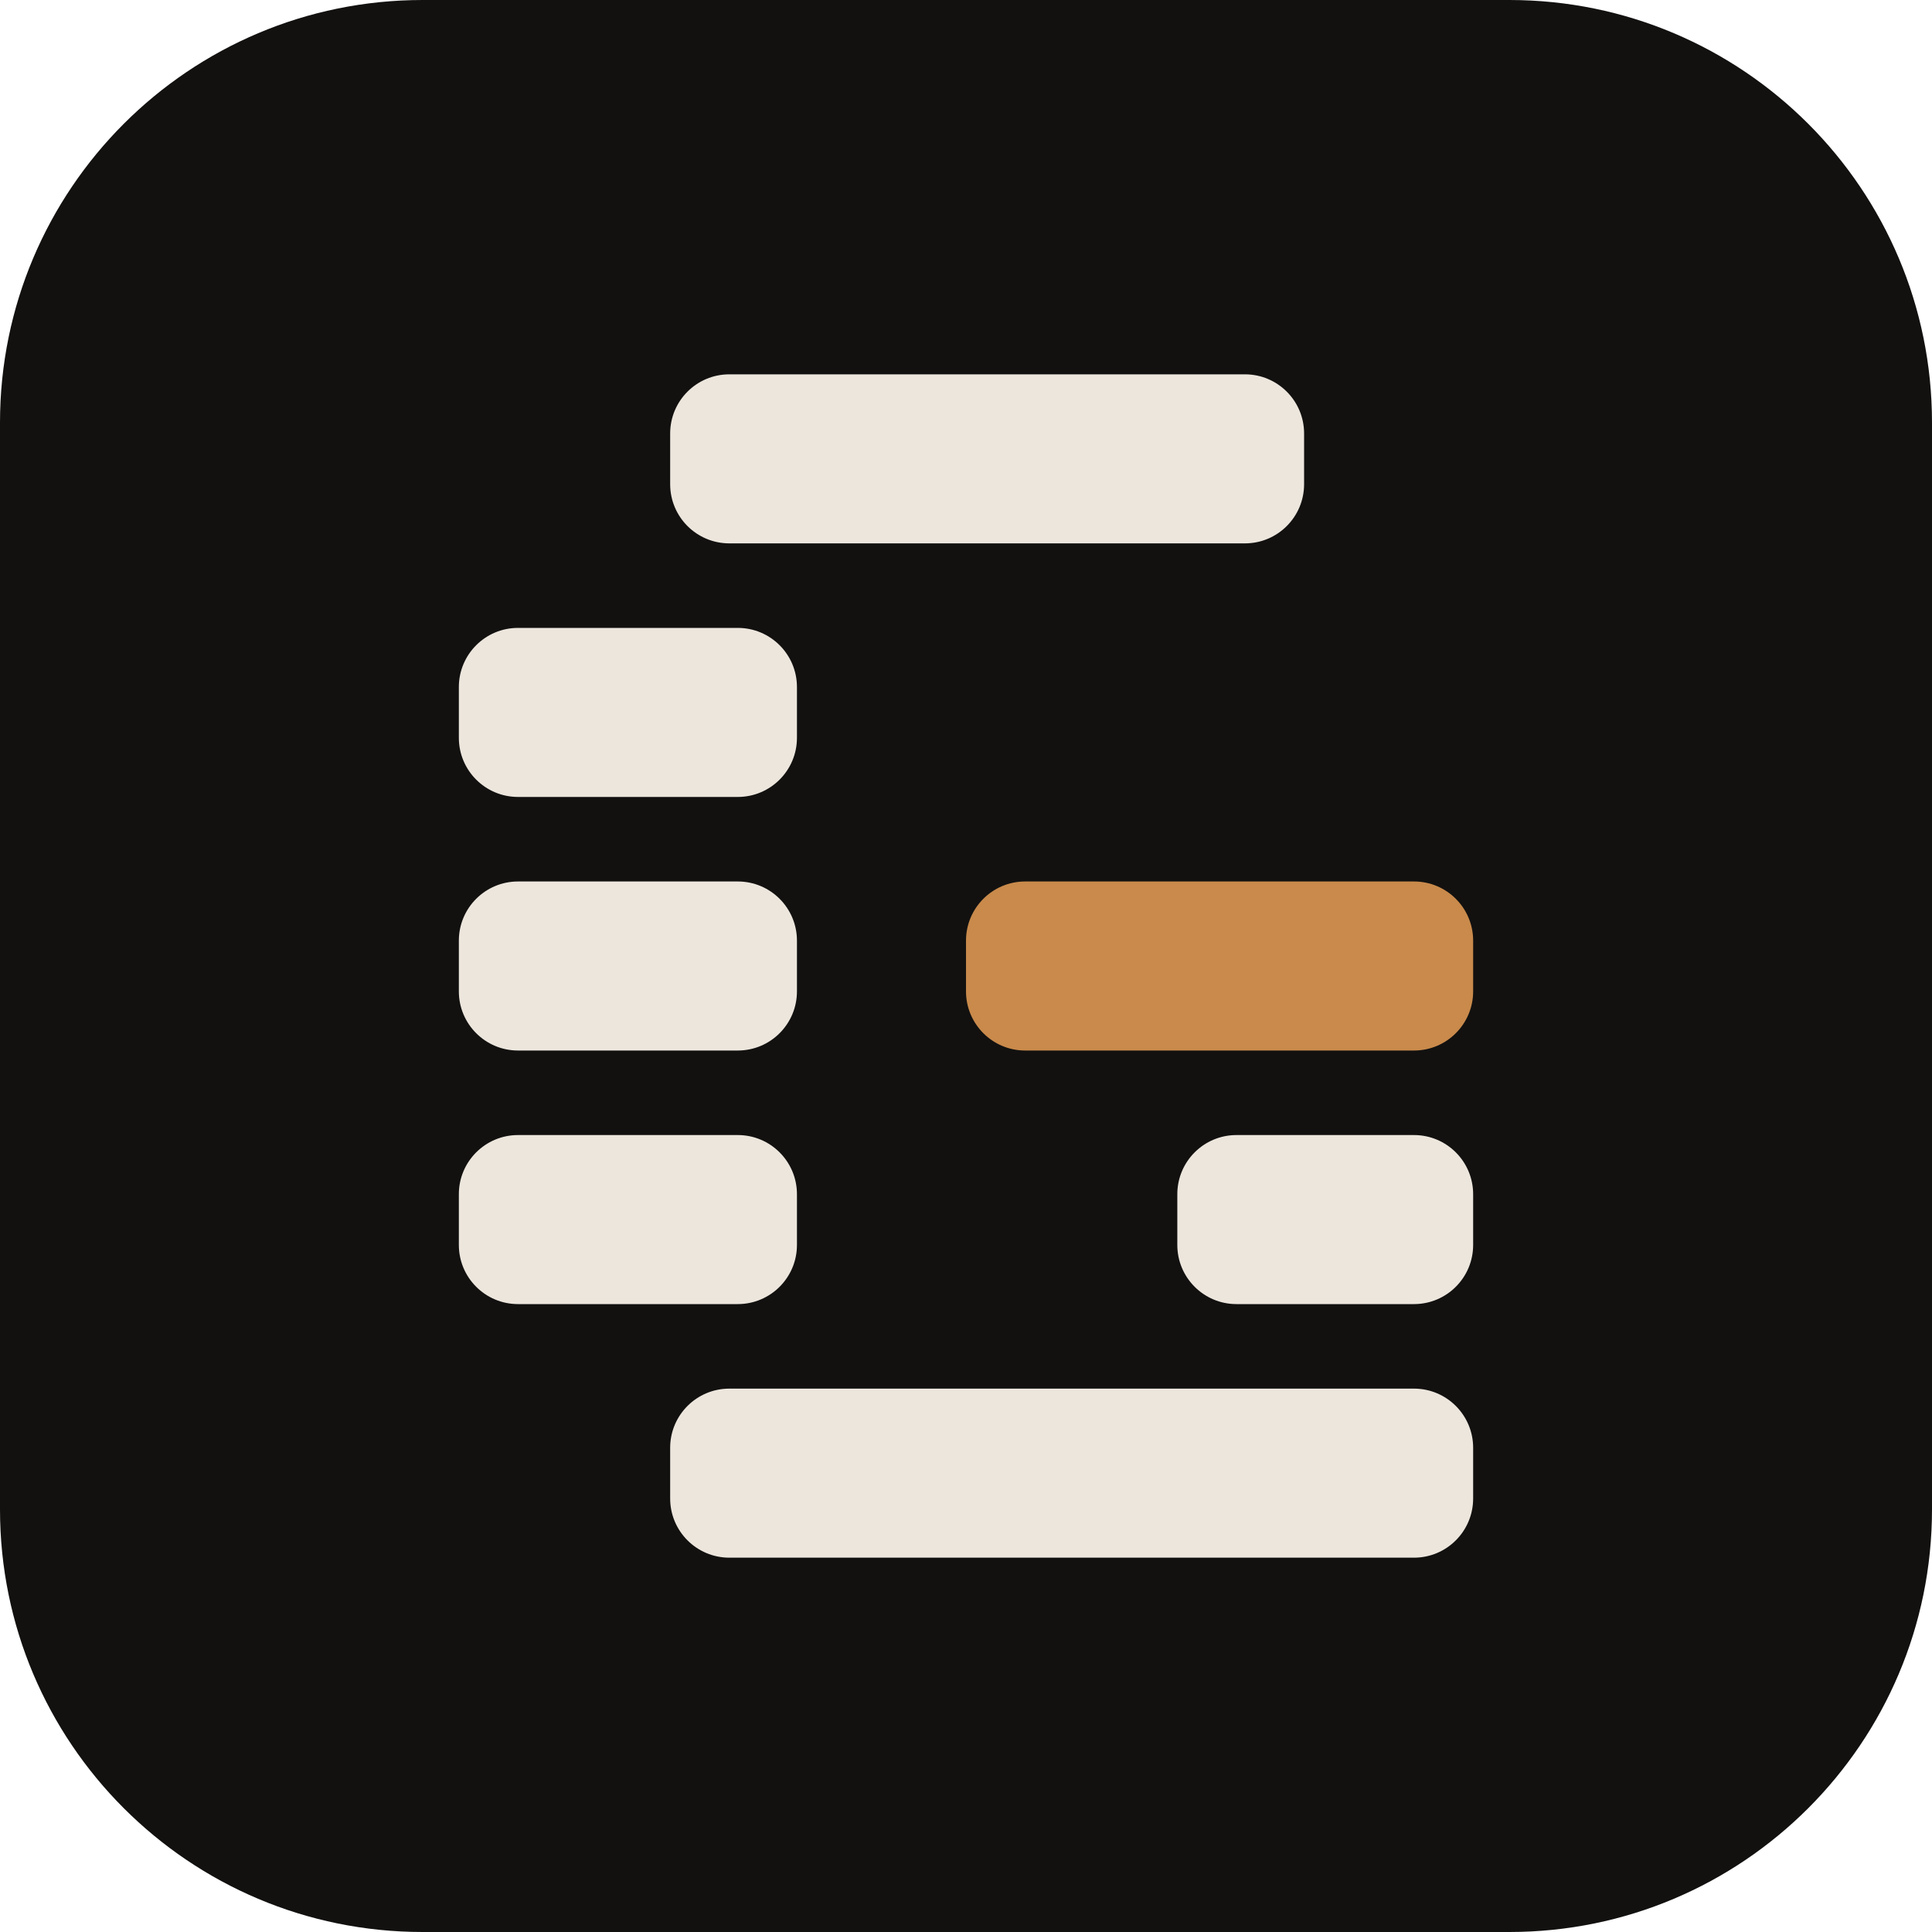
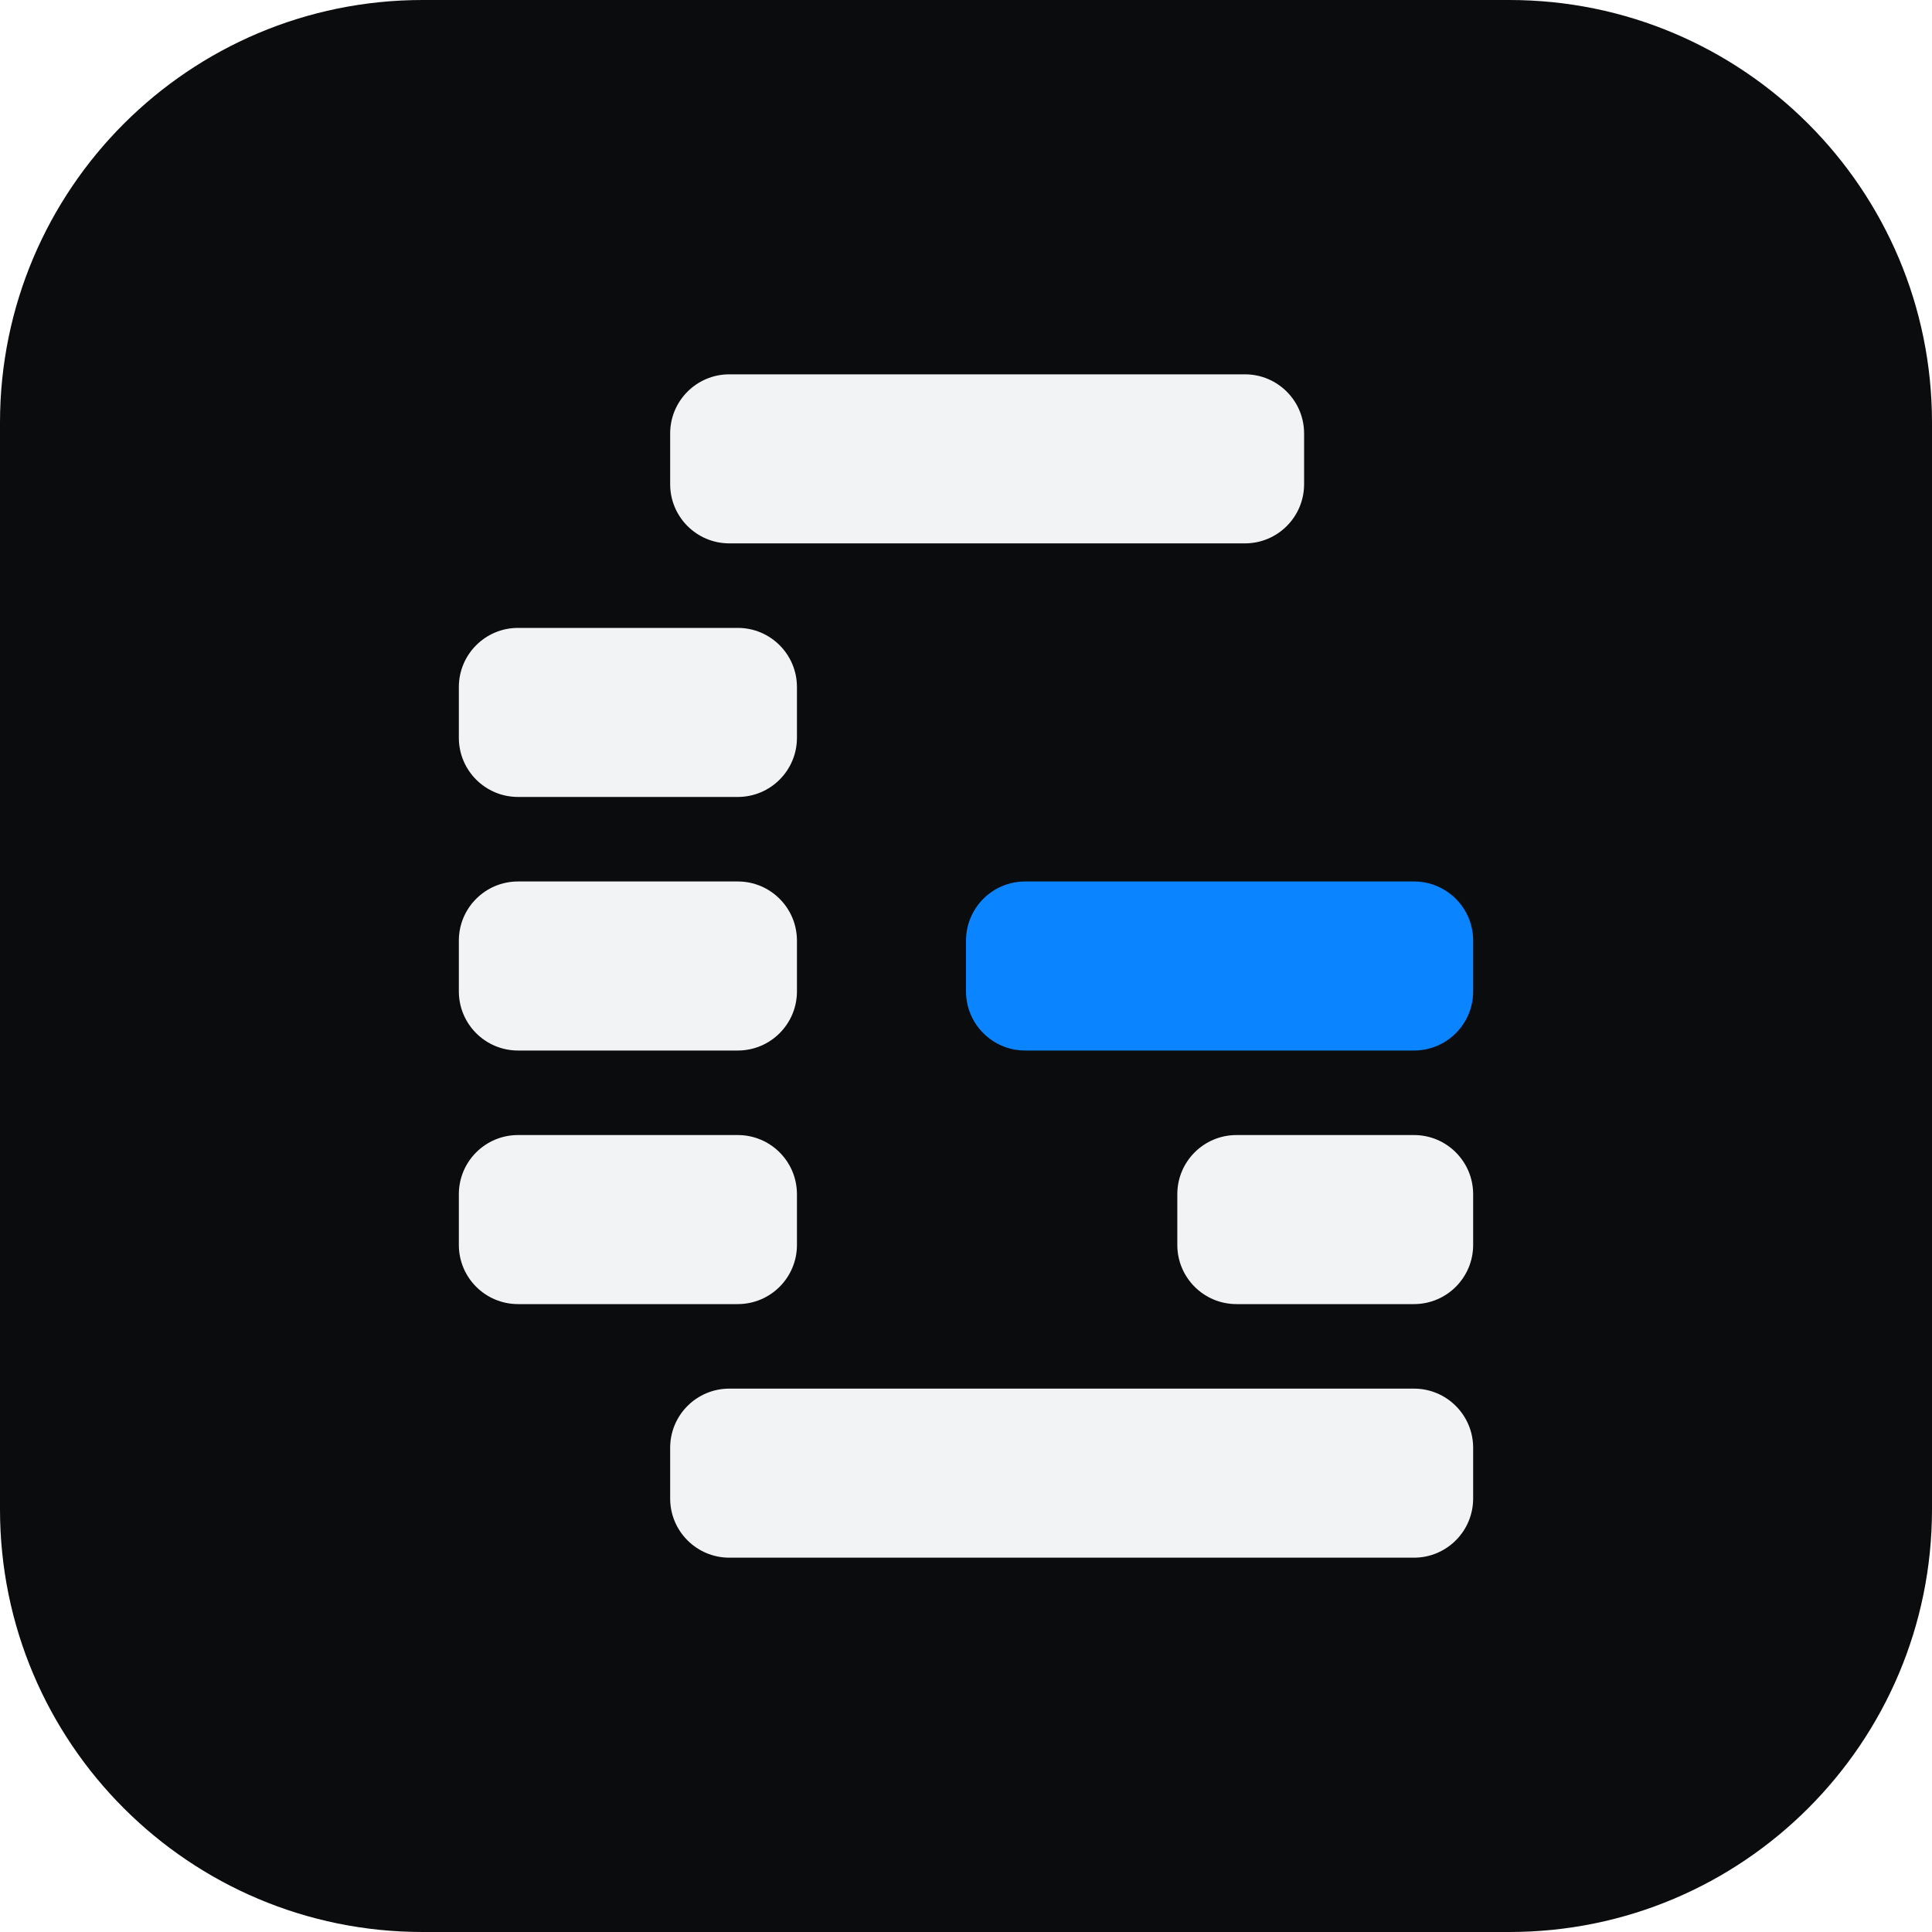
<svg xmlns="http://www.w3.org/2000/svg" viewBox="0 0 32 32">
-   <rect width="32" height="32" rx="7" fill="#121110" />
+   <rect width="32" height="32" rx="7" fill="#0b0c0e" />
  <g transform="translate(4.8 4.8) scale(0.7)">
-     <rect x="9" y="2" width="15" height="4" rx="1.4" fill="#ece6dd" />
-     <rect x="4" y="8" width="8" height="4" rx="1.4" fill="#ece6dd" />
-     <rect x="4" y="14" width="8" height="4" rx="1.4" fill="#ece6dd" />
-     <rect x="16" y="14" width="12" height="4" rx="1.4" fill="#c98a4b" />
-     <rect x="4" y="20" width="8" height="4" rx="1.4" fill="#ece6dd" />
-     <rect x="21" y="20" width="7" height="4" rx="1.4" fill="#ece6dd" />
-     <rect x="9" y="26" width="19" height="4" rx="1.4" fill="#ece6dd" />
+     <rect x="9" y="2" width="15" height="4" rx="1.4" fill="#f2f3f5" />
+     <rect x="4" y="8" width="8" height="4" rx="1.4" fill="#f2f3f5" />
+     <rect x="4" y="14" width="8" height="4" rx="1.4" fill="#f2f3f5" />
+     <rect x="16" y="14" width="12" height="4" rx="1.4" fill="#0a84ff" />
+     <rect x="4" y="20" width="8" height="4" rx="1.4" fill="#f2f3f5" />
+     <rect x="21" y="20" width="7" height="4" rx="1.4" fill="#f2f3f5" />
+     <rect x="9" y="26" width="19" height="4" rx="1.4" fill="#f2f3f5" />
  </g>
</svg>
